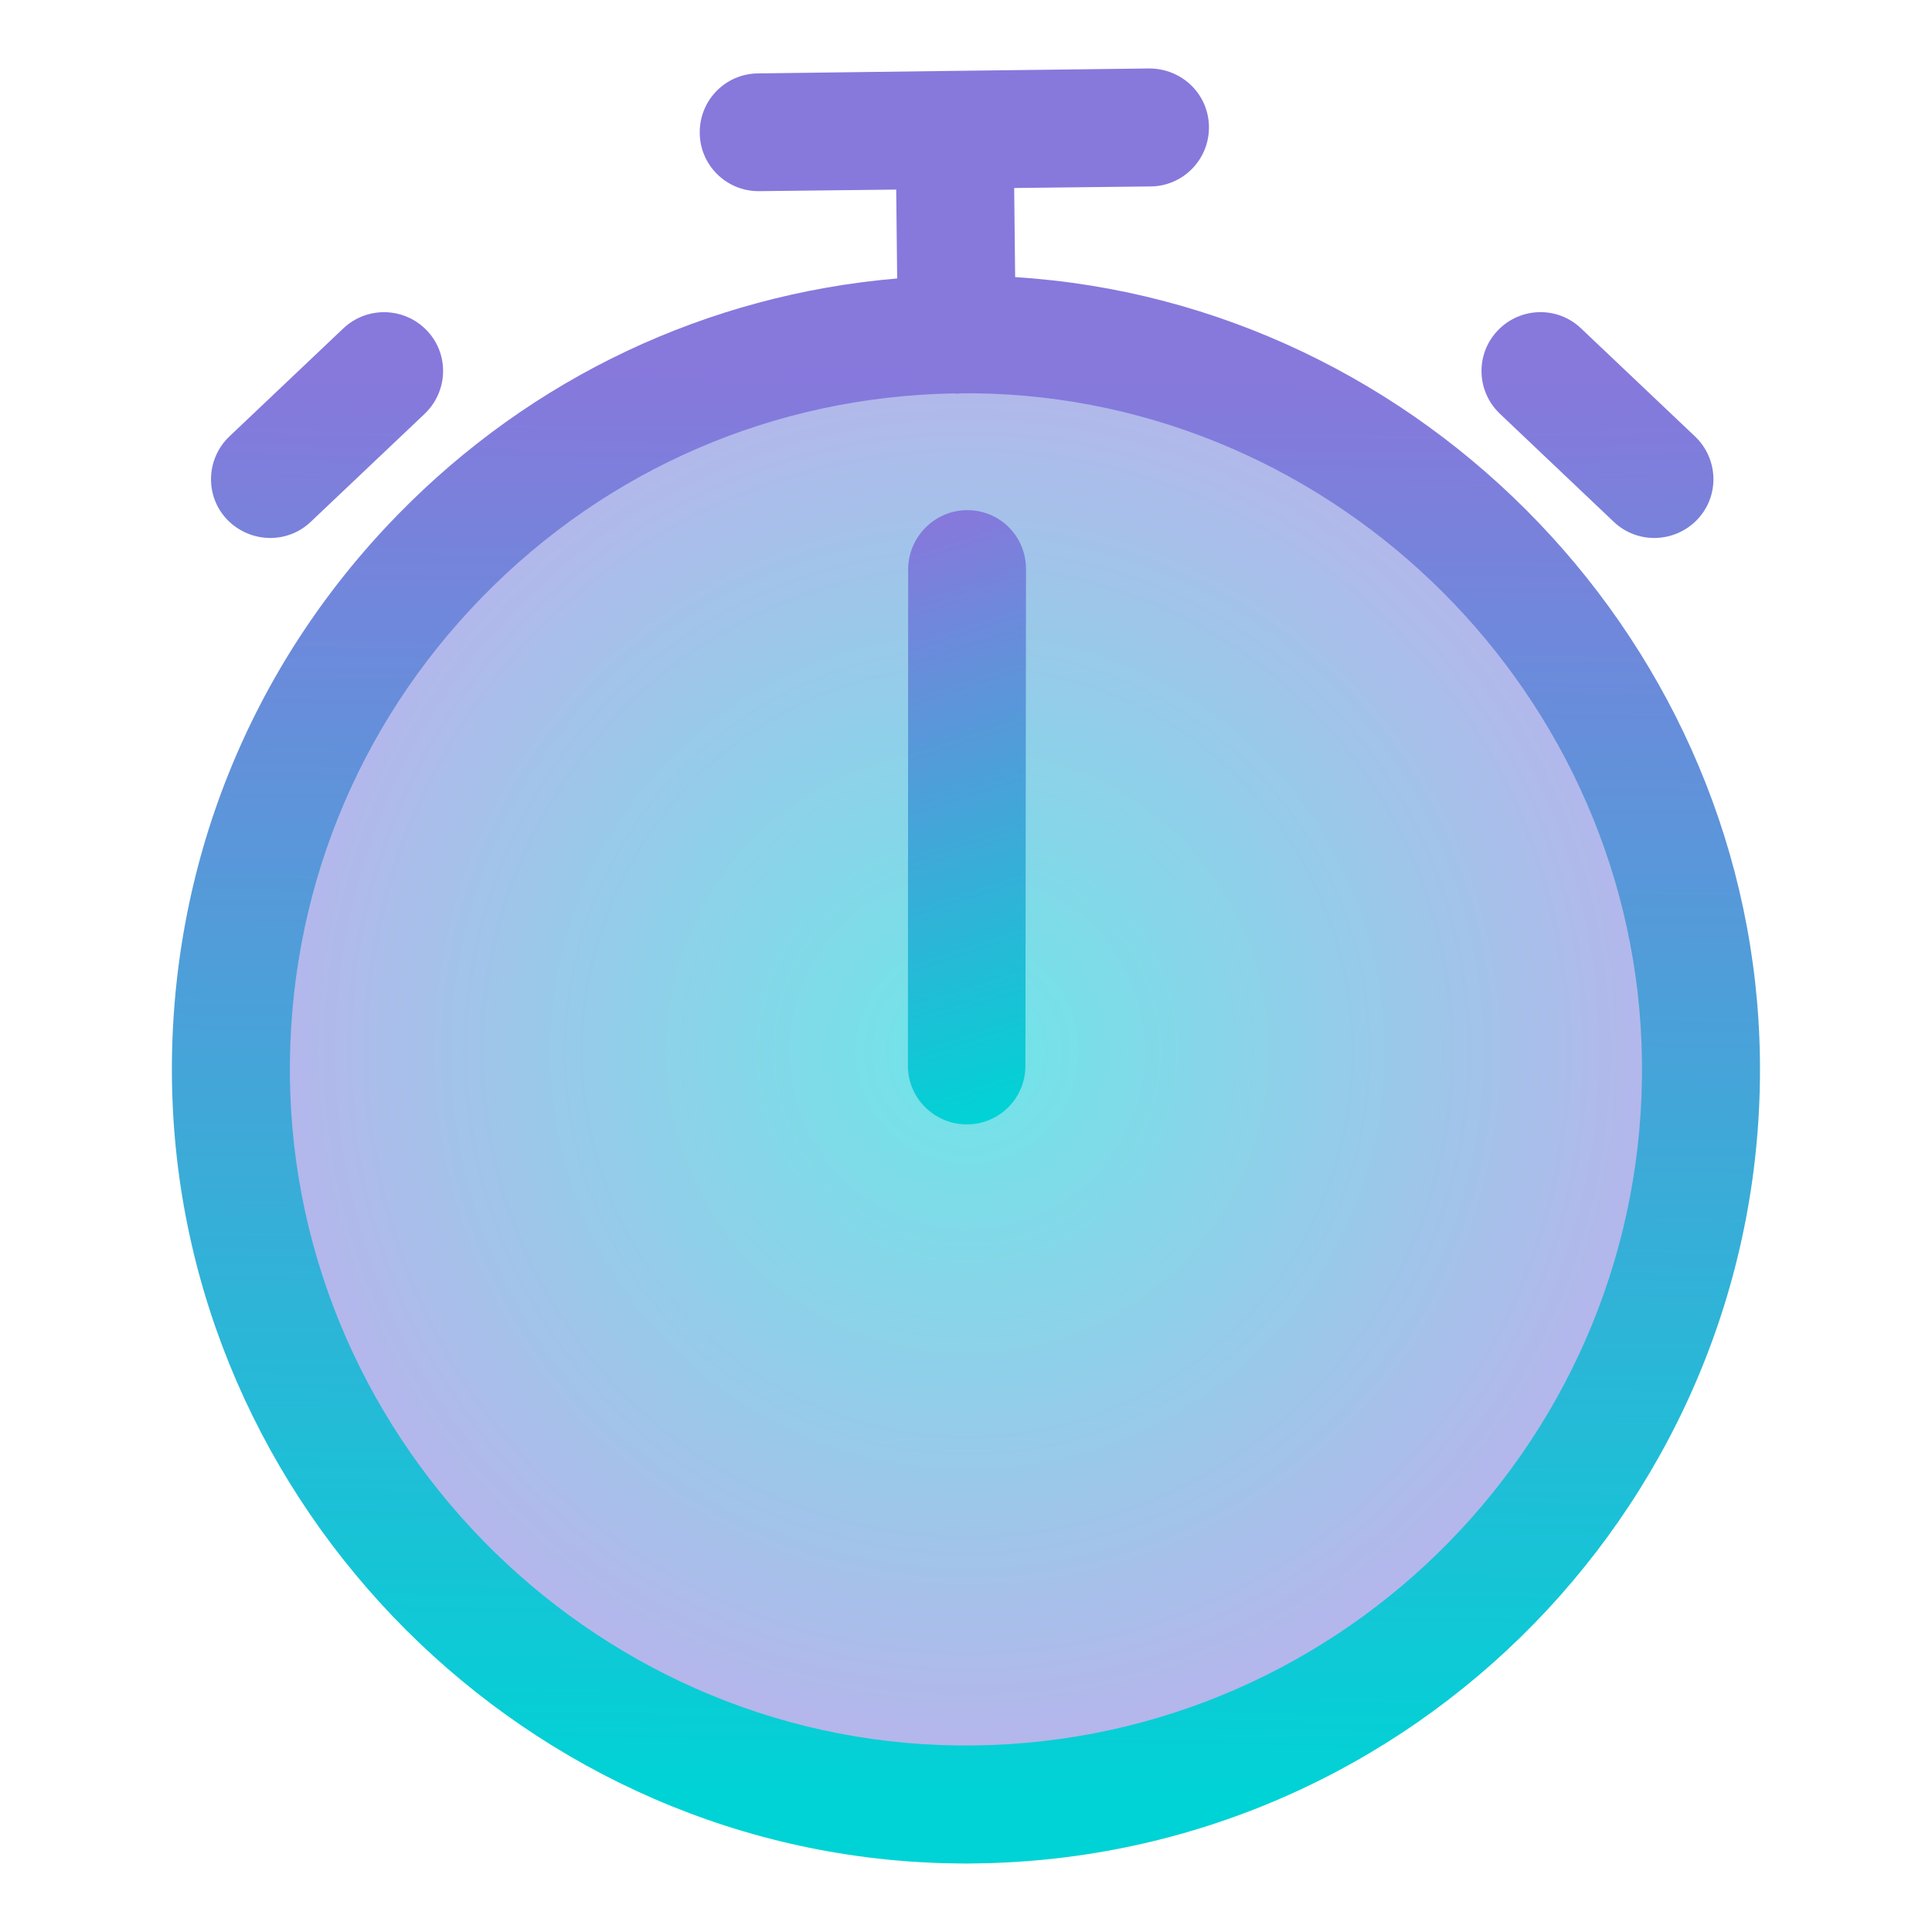
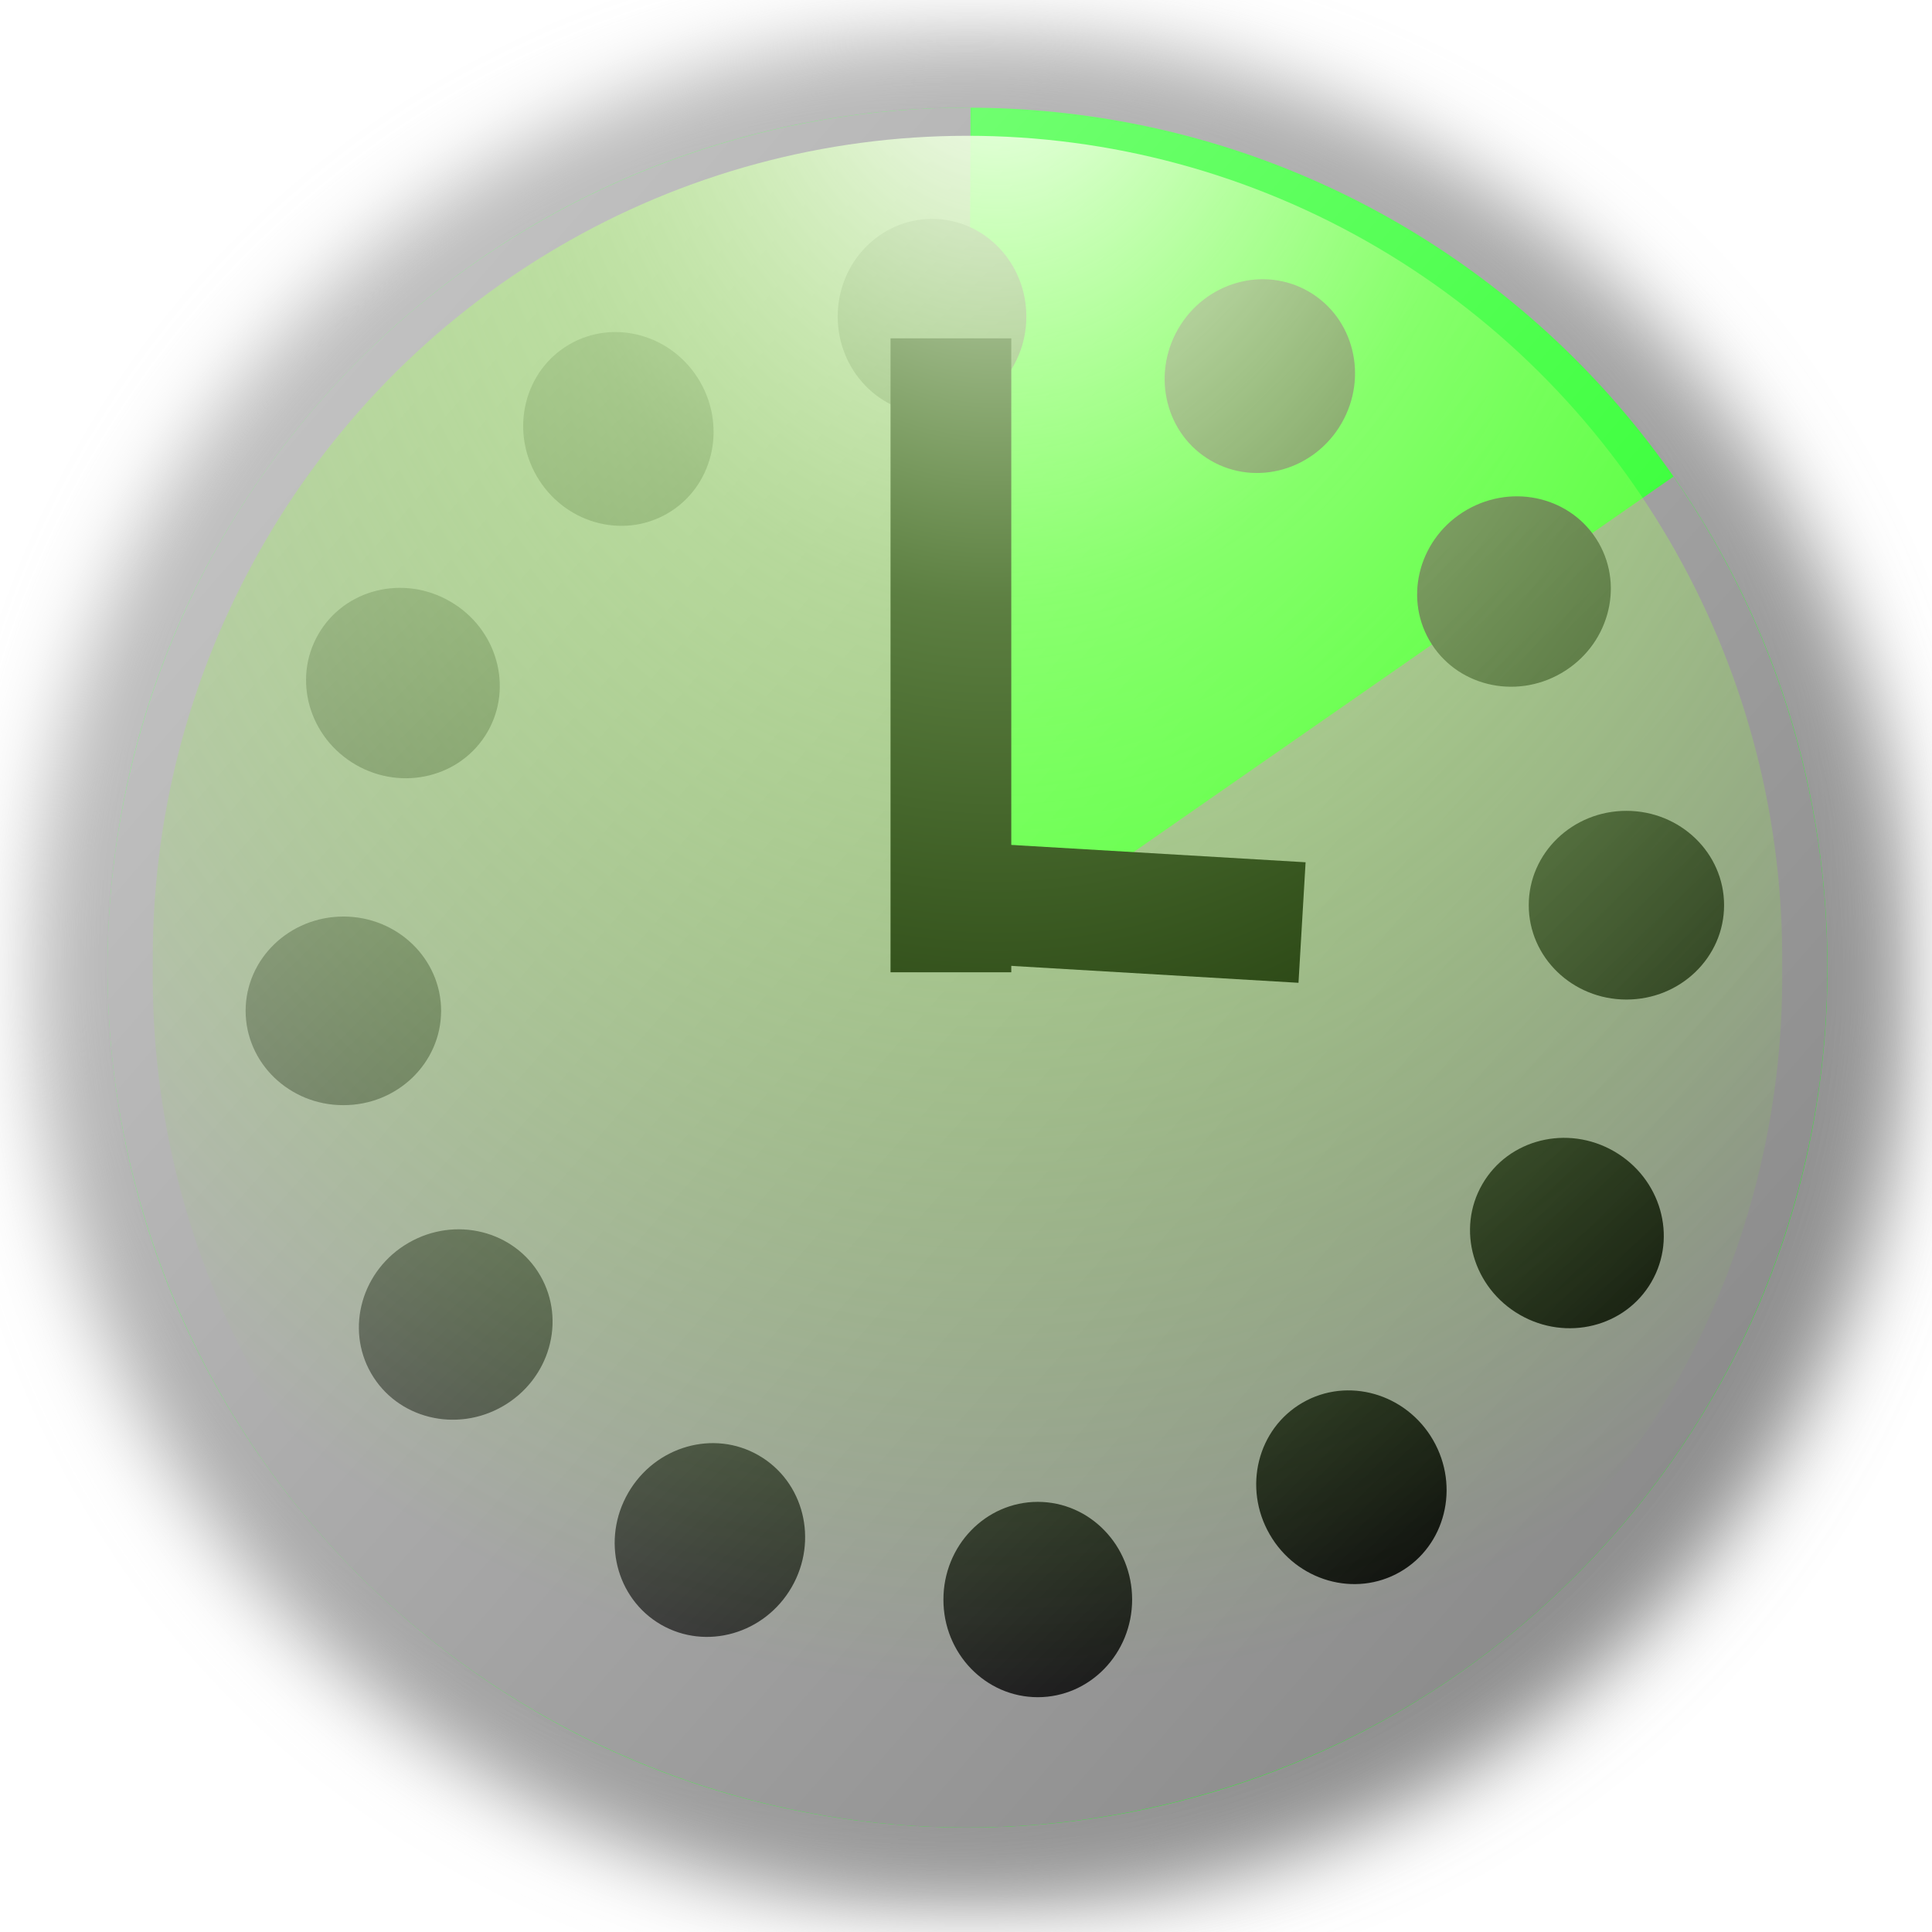
- <svg xmlns="http://www.w3.org/2000/svg" version="1.1" id="svg2987" x="0px" y="0px" width="16px" height="16px" viewBox="0 0 16 16" enable-background="new 0 0 16 16" xml:space="preserve">
-   <g>
-     <radialGradient id="SVGID_1_" cx="8.01" cy="8.71" r="6.219" gradientUnits="userSpaceOnUse">
-       <stop offset="0" style="stop-color:#00D3D5" />
-       <stop offset="1" style="stop-color:#8778DC" />
-     </radialGradient>
-     <circle opacity="0.57" fill="url(#SVGID_1_)" cx="8.01" cy="8.71" r="6.219" />
-     <g>
-       <g>
-         <linearGradient id="SVGID_2_" gradientUnits="userSpaceOnUse" x1="13.088" y1="15.581" x2="13.088" y2="3.831" gradientTransform="matrix(0.9995 -0.0305 0.0305 0.9995 0.0185 -0.311)">
-           <stop offset="0" style="stop-color:#00D3D5" />
-           <stop offset="1" style="stop-color:#8778DC" />
-         </linearGradient>
-         <path fill="url(#SVGID_2_)" d="M13.365,4.322c0.098,0.093,0.225,0.137,0.35,0.133c0.125-0.004,0.248-0.055,0.341-0.152     c0.186-0.195,0.177-0.504-0.02-0.69l-0.943-0.894c-0.195-0.186-0.505-0.177-0.69,0.019c-0.186,0.195-0.177,0.504,0.02,0.69     L13.365,4.322z" />
-         <linearGradient id="SVGID_3_" gradientUnits="userSpaceOnUse" x1="1.551" y1="15.232" x2="1.551" y2="3.479" gradientTransform="matrix(-0.9995 -0.0305 -0.0305 0.9995 4.378 -0.311)">
-           <stop offset="0" style="stop-color:#00D3D5" />
-           <stop offset="1" style="stop-color:#8778DC" />
-         </linearGradient>
-         <path fill="url(#SVGID_3_)" d="M2.573,4.322c-0.098,0.093-0.225,0.137-0.35,0.133C2.098,4.451,1.975,4.4,1.881,4.303     c-0.186-0.195-0.176-0.504,0.02-0.69l0.943-0.894C3.04,2.534,3.35,2.542,3.536,2.738c0.186,0.195,0.176,0.504-0.02,0.69     L2.573,4.322z" />
-         <linearGradient id="SVGID_4_" gradientUnits="userSpaceOnUse" x1="8.221" y1="15.195" x2="8.221" y2="3.444" gradientTransform="matrix(0.9999 0.0116 -0.0116 0.9999 -0.1137 -0.4202)">
-           <stop offset="0" style="stop-color:#00D3D5" />
-           <stop offset="1" style="stop-color:#8778DC" />
-         </linearGradient>
-         <path fill="url(#SVGID_4_)" d="M8.407,2.295L8.399,1.557L9.53,1.544c0.27-0.003,0.485-0.225,0.482-0.494S9.791,0.568,9.518,0.567     l-1.619,0.02c0,0,0-0.001-0.001-0.001L7.897,0.587L6.278,0.608C6.006,0.61,5.792,0.832,5.795,1.101     c0.002,0.266,0.218,0.479,0.481,0.482c0.004,0,0.008,0,0.012,0L7.422,1.57L7.43,2.306C5.86,2.44,4.405,3.124,3.293,4.264     C2.066,5.521,1.403,7.181,1.424,8.938c0.044,3.541,2.958,6.453,6.496,6.494c0.055,0.001,0.107,0.002,0.16,0     c3.625-0.044,6.54-3.029,6.495-6.657C14.533,5.346,11.785,2.506,8.407,2.295z M8.069,14.455c-3.078,0.041-5.631-2.47-5.668-5.529     c-0.018-1.497,0.547-2.91,1.591-3.98c1.036-1.063,2.424-1.662,3.907-1.688C7.905,3.259,7.912,3.26,7.918,3.26     c0.004,0,0.008,0,0.012,0c0.011,0,0.021-0.002,0.031-0.003c0.035,0,0.072,0,0.107,0c3.011,0.035,5.494,2.515,5.53,5.529     C13.637,11.875,11.156,14.417,8.069,14.455z" />
-       </g>
-       <g>
-         <linearGradient id="SVGID_5_" gradientUnits="userSpaceOnUse" x1="75.601" y1="-97.058" x2="80.488" y2="-97.058" gradientTransform="matrix(-0.3072 -0.9516 0.9516 -0.3072 124.3416 51.2256)">
-           <stop offset="0" style="stop-color:#00D3D5" />
-           <stop offset="1" style="stop-color:#8778DC" />
-         </linearGradient>
-         <path fill="url(#SVGID_5_)" d="M8.005,9.312L8.005,9.312c0.271,0,0.488-0.217,0.487-0.488l0.005-4.111     c0-0.271-0.216-0.489-0.487-0.488l0,0c-0.267,0-0.486,0.218-0.489,0.486L7.519,8.823C7.517,9.093,7.736,9.31,8.005,9.312z" />
-       </g>
-     </g>
+ <svg xmlns="http://www.w3.org/2000/svg" xmlns:xlink="http://www.w3.org/1999/xlink" width="16px" height="16px" id="svg2987" version="1.1">
+   <defs id="defs2989">
+     <linearGradient id="linearGradient4465">
+       <stop id="stop4467" offset="0" style="stop-color:#c1c1c1;stop-opacity:1;" />
+       <stop id="stop4469" offset="1" style="stop-color:#8c8c8c;stop-opacity:1;" />
+     </linearGradient>
+     <linearGradient id="linearGradient4424">
+       <stop style="stop-color:#000000;stop-opacity:1;" offset="0" id="stop4426" />
+       <stop style="stop-color:#b3b3b3;stop-opacity:1;" offset="1" id="stop4428" />
+     </linearGradient>
+     <linearGradient id="linearGradient4357">
+       <stop id="stop4359" offset="0" style="stop-color:#ffffff;stop-opacity:1;" />
+       <stop style="stop-color:#baff84;stop-opacity:0.498;" offset="0.364" id="stop4473" />
+       <stop id="stop4361" offset="1" style="stop-color:#76ff0a;stop-opacity:0;" />
+     </linearGradient>
+     <linearGradient id="linearGradient4347">
+       <stop id="stop4349" offset="0" style="stop-color:#c1c1c1;stop-opacity:1;" />
+       <stop id="stop4351" offset="1" style="stop-color:#8c8c8c;stop-opacity:1;" />
+     </linearGradient>
+     <linearGradient id="linearGradient3767">
+       <stop style="stop-color:#82ff82;stop-opacity:1;" offset="0" id="stop3769" />
+       <stop style="stop-color:#19ff19;stop-opacity:1;" offset="1" id="stop3771" />
+     </linearGradient>
+     <linearGradient xlink:href="#linearGradient4347" id="linearGradient3779" x1="2.225" y1="2.83" x2="14.039" y2="13.172" gradientUnits="userSpaceOnUse" />
+     <filter id="filter4339">
+       <feGaussianBlur stdDeviation="0.324" id="feGaussianBlur4341" />
+     </filter>
+     <linearGradient xlink:href="#linearGradient3767" id="linearGradient4345" gradientUnits="userSpaceOnUse" x1="2.225" y1="2.83" x2="14.039" y2="13.172" />
+     <linearGradient xlink:href="#linearGradient4424" id="linearGradient4430" x1="10.74" y1="16.149" x2="6.306" y2="-1.28" gradientUnits="userSpaceOnUse" />
+     <radialGradient xlink:href="#linearGradient4357" id="radialGradient4440" gradientUnits="userSpaceOnUse" gradientTransform="matrix(1.571298,0.01074232,-0.01353758,1.980168,-4.565548,-0.6835587)" cx="8.198" cy="-0.08" fx="8.198" fy="-0.08" r="7.778" />
+     <linearGradient xlink:href="#linearGradient4465" id="linearGradient4471" gradientUnits="userSpaceOnUse" x1="2.225" y1="2.83" x2="14.039" y2="13.172" />
+   </defs>
+   <g id="layer4" style="display:inline">
+     <path style="fill:url(#linearGradient3779);fill-opacity:1;stroke:none;display:inline;filter:url(#filter4339)" id="path2997" d="m 15.822,8.133 a 7.778,7.778 0 1 1 -15.556,0 7.778,7.778 0 1 1 15.556,0 z" transform="translate(0,-0.08838835)" />
+   </g>
+   <g id="layer1" style="display:inline">
+     <path transform="matrix(0.9156293,0,0,0.9156293,0.6473722,0.5665854)" d="m 15.822,8.133 a 7.778,7.778 0 1 1 -15.556,0 7.778,7.778 0 1 1 15.556,0 z" id="path4343" style="fill:url(#linearGradient4345);fill-opacity:1;stroke:none" />
+   </g>
+   <g id="layer5" style="display:inline">
+     <path style="fill:url(#linearGradient4471);fill-opacity:1;stroke:none;display:inline" id="path4462" d="M 14.429,3.692 A 7.778,7.778 0 1 1 8.071,0.355 L 8.043,8.133 z" transform="matrix(0.9156293,0,0,0.9156293,0.6473722,0.5665854)" />
+   </g>
+   <g id="layer2" style="display:inline">
+     <path id="use4309" transform="matrix(0.773237,-0.4464286,0.4464286,0.773237,-1.97159,5.552933)" style="fill:url(#linearGradient4430);fill-opacity:1;stroke:none" d="M 8.875,2.031 C 8.875,2.532 8.483,2.938 8,2.938 7.517,2.938 7.125,2.532 7.125,2.031 7.125,1.531 7.517,1.125 8,1.125 c 0.483,0 0.875,0.406 0.875,0.906 z M 5.848,2.636 C 6.099,3.069 5.962,3.617 5.544,3.858 5.125,4.1 4.583,3.944 4.333,3.511 4.083,3.077 4.219,2.53 4.638,2.289 5.056,2.047 5.598,2.202 5.848,2.636 z M 3.53,4.673 C 3.963,4.923 4.119,5.465 3.877,5.884 3.635,6.302 3.088,6.439 2.655,6.188 2.221,5.938 2.066,5.396 2.307,4.977 2.549,4.559 3.096,4.423 3.53,4.673 z m -0.99,2.923 c 0.501,0 0.906,0.392 0.906,0.875 0,0.483 -0.406,0.875 -0.906,0.875 -0.501,0 -0.906,-0.392 -0.906,-0.875 0,-0.483 0.406,-0.875 0.906,-0.875 z M 3.145,10.623 c 0.433,-0.25 0.981,-0.114 1.222,0.305 0.242,0.419 0.086,0.961 -0.347,1.211 C 3.586,12.389 3.039,12.252 2.797,11.834 2.556,11.415 2.711,10.873 3.145,10.623 z m 2.037,2.319 c 0.25,-0.433 0.792,-0.589 1.211,-0.347 0.419,0.242 0.555,0.789 0.305,1.222 -0.25,0.433 -0.792,0.589 -1.211,0.347 C 5.068,13.922 4.931,13.375 5.182,12.942 z m 2.923,0.99 c 0,-0.501 0.392,-0.906 0.875,-0.906 0.483,0 0.875,0.406 0.875,0.906 0,0.501 -0.392,0.906 -0.875,0.906 -0.483,0 -0.875,-0.406 -0.875,-0.906 z M 11.132,13.327 c -0.25,-0.433 -0.114,-0.981 0.305,-1.222 0.419,-0.242 0.961,-0.086 1.211,0.347 0.25,0.433 0.114,0.981 -0.305,1.222 -0.419,0.242 -0.961,0.086 -1.211,-0.347 z m 2.319,-2.037 c -0.433,-0.25 -0.589,-0.792 -0.347,-1.211 0.242,-0.419 0.789,-0.555 1.222,-0.305 0.433,0.25 0.589,0.792 0.347,1.211 -0.242,0.419 -0.789,0.555 -1.222,0.305 z M 14.44,8.366 c -0.501,0 -0.906,-0.392 -0.906,-0.875 0,-0.483 0.406,-0.875 0.906,-0.875 0.501,0 0.906,0.392 0.906,0.875 0,0.483 -0.406,0.875 -0.906,0.875 z M 13.835,5.34 C 13.402,5.59 12.855,5.454 12.613,5.035 12.371,4.617 12.527,4.074 12.96,3.824 c 0.433,-0.25 0.981,-0.114 1.222,0.305 0.242,0.419 0.086,0.961 -0.347,1.211 z M 11.798,3.021 C 11.548,3.454 11.006,3.61 10.588,3.368 10.169,3.127 10.033,2.579 10.283,2.146 10.533,1.712 11.075,1.557 11.494,1.799 11.912,2.04 12.049,2.587 11.798,3.021 z" />
+     <path style="fill:none;stroke:#000000;stroke-width:1px;stroke-linecap:butt;stroke-linejoin:miter;stroke-opacity:1" d="m 7.875,2.802 0,5.25" id="path4436" />
+     <path style="fill:none;stroke:#000000;stroke-width:1px;stroke-linecap:butt;stroke-linejoin:miter;stroke-opacity:1" d="M 7.778,7.463 10.783,7.64" id="path4438" />
+   </g>
+   <g id="layer3" style="display:inline">
+     <path style="fill:url(#radialGradient4440);fill-opacity:1;stroke:none" id="path4353" d="m 15.412,8.133 a 7.369,7.437 0 1 1 -14.737,0 7.369,7.437 0 1 1 14.737,0 z" transform="matrix(0.9156293,0,0,0.9156293,0.6473722,0.5665854)" />
  </g>
</svg>
